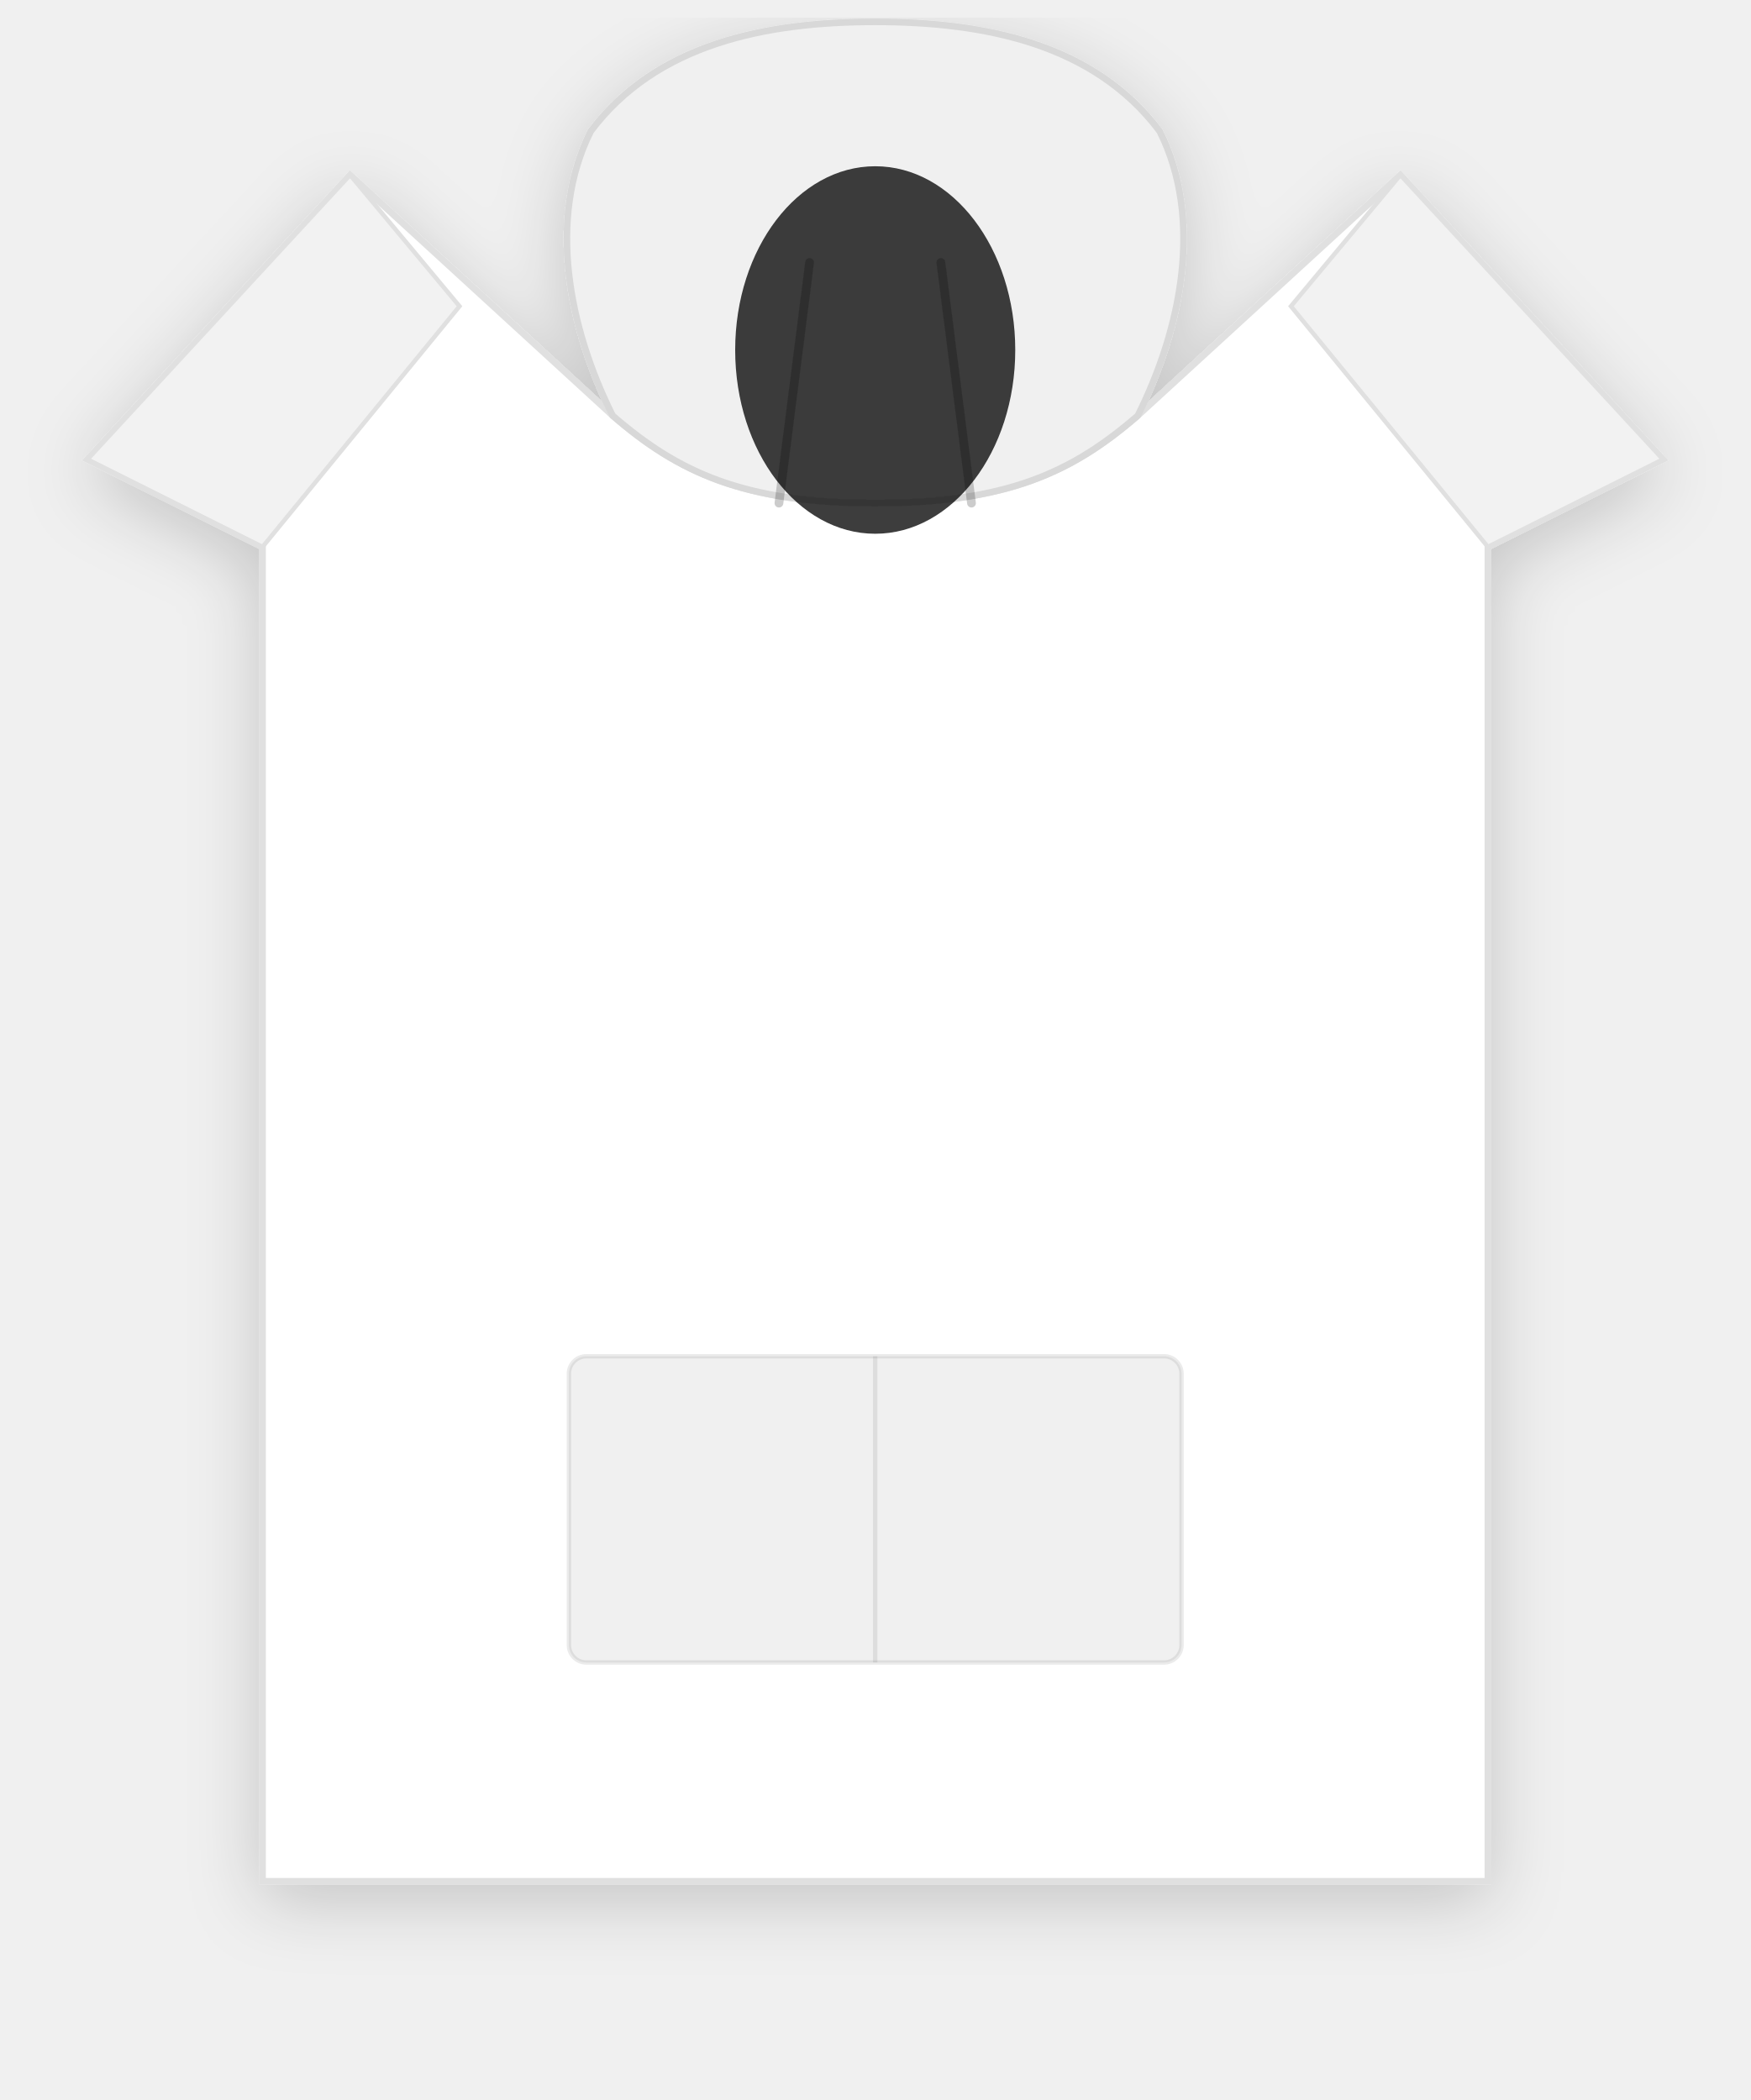
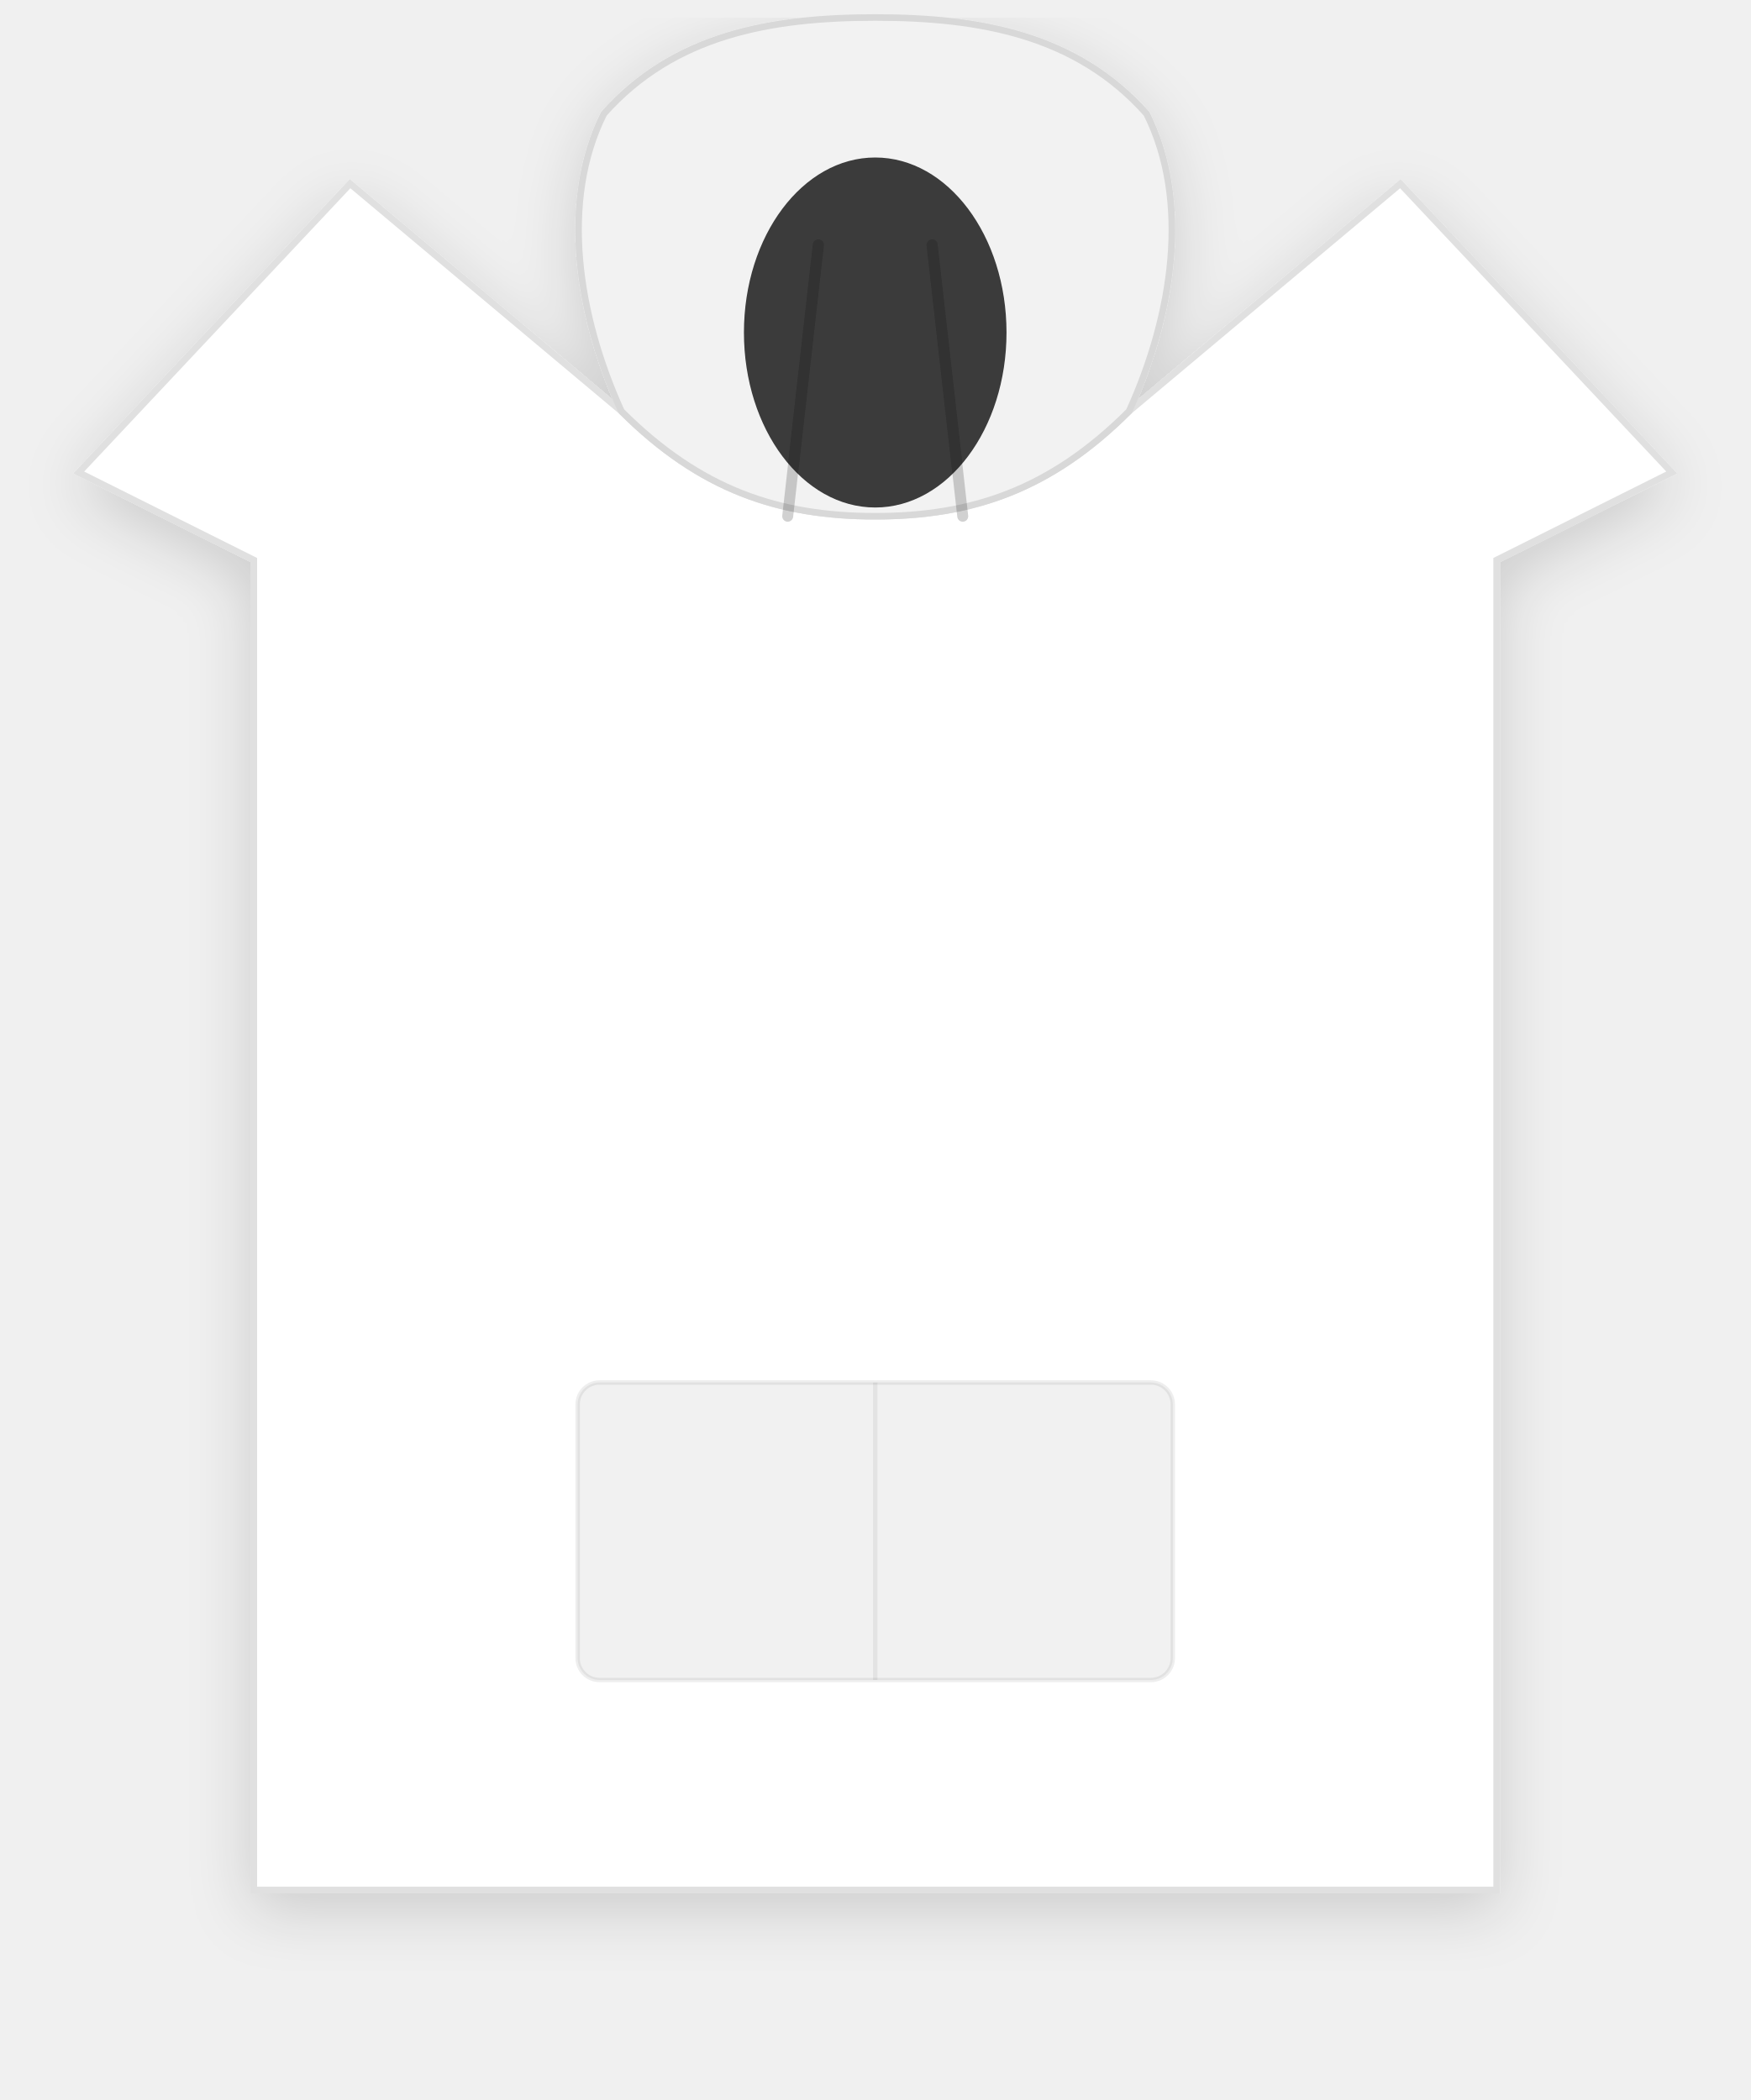
- <svg xmlns="http://www.w3.org/2000/svg" viewBox="0 0 400 480" width="400" height="480">
+ <svg xmlns="http://www.w3.org/2000/svg" viewBox="0 0 400 480">
  <defs>
-     <filter id="hd-shadow">
-       <feDropShadow dx="0" dy="4" stdDeviation="8" flood-color="#000" flood-opacity="0.18" />
+     <filter id="sh">
+       <feDropShadow dx="0" dy="4" stdDeviation="7" flood-color="#000" flood-opacity="0.15" />
    </filter>
  </defs>
-   <g filter="url(#hd-shadow)">
-     <path class="product-fill" d="       M 140 95       L 80 40       L 20 105       L 60 125       L 60 430       L 340 430       L 340 125       L 380 105       L 320 40       L 260 95       C 245 108 230 115 200 115       C 170 115 155 108 140 95 Z     " fill="#ffffff" stroke="#e0e0e0" stroke-width="1.5" />
-     <path class="product-fill" d="       M 140 95       C 130 75 125 50 135 30       C 150 10 175 5 200 5       C 225 5 250 10 265 30       C 275 50 270 75 260 95       C 245 108 230 115 200 115       C 170 115 155 108 140 95 Z     " fill="#f0f0f0" stroke="#d8d8d8" stroke-width="1.5" />
-     <ellipse cx="200" cy="80" rx="32" ry="42" fill="#1a1a1a" opacity="0.85" />
-     <rect x="130" y="310" width="140" height="70" rx="4" fill="rgba(0,0,0,0.06)" stroke="rgba(0,0,0,0.08)" stroke-width="1" />
-     <line x1="200" y1="310" x2="200" y2="380" stroke="rgba(0,0,0,0.08)" stroke-width="1" />
-     <path class="product-fill" d="M 80 40 L 20 105 L 60 125 L 105 70 Z" fill="#f2f2f2" stroke="#e0e0e0" stroke-width="1" />
-     <path class="product-fill" d="M 320 40 L 380 105 L 340 125 L 295 70 Z" fill="#f2f2f2" stroke="#e0e0e0" stroke-width="1" />
-     <line x1="185" y1="60" x2="178" y2="115" stroke="rgba(0,0,0,0.2)" stroke-width="2" stroke-linecap="round" />
-     <line x1="215" y1="60" x2="222" y2="115" stroke="rgba(0,0,0,0.2)" stroke-width="2" stroke-linecap="round" />
+   <g filter="url(#sh)">
+     <path id="product-sleeve-l" d="M80 42 L18 108 L58 128 L108 72 Z" fill="#ffffff" stroke="#ddd" stroke-width="1" />
+     <path id="product-sleeve-r" d="M320 42 L382 108 L342 128 L292 72 Z" fill="#ffffff" stroke="#ddd" stroke-width="1" />
+     <path id="product-body" d="M142 94 L80 42 L18 108 L58 128 L58 432 L342 432 L342 128 L382 108 L320 42 L258 94 C240 112 222 118 200 118 C178 118 160 112 142 94 Z" fill="#ffffff" stroke="#e0e0e0" stroke-width="1.5" />
+     <path id="product-hood" d="M142 94 C132 72 128 46 138 26 C154 8 176 4 200 4 C224 4 246 8 262 26 C272 46 268 72 258 94 C240 112 222 118 200 118 C178 118 160 112 142 94 Z" fill="#f2f2f2" stroke="#d8d8d8" stroke-width="1.5" />
+     <ellipse cx="200" cy="76" rx="30" ry="40" fill="#111" opacity="0.82" />
+     <line x1="187" y1="56" x2="180" y2="118" stroke="rgba(0,0,0,0.18)" stroke-width="2.5" stroke-linecap="round" />
+     <line x1="213" y1="56" x2="220" y2="118" stroke="rgba(0,0,0,0.18)" stroke-width="2.5" stroke-linecap="round" />
+     <rect x="132" y="316" width="136" height="68" rx="5" fill="rgba(0,0,0,0.055)" stroke="rgba(0,0,0,0.07)" stroke-width="1" />
+     <line x1="200" y1="316" x2="200" y2="384" stroke="rgba(0,0,0,0.06)" stroke-width="1" />
  </g>
</svg>
